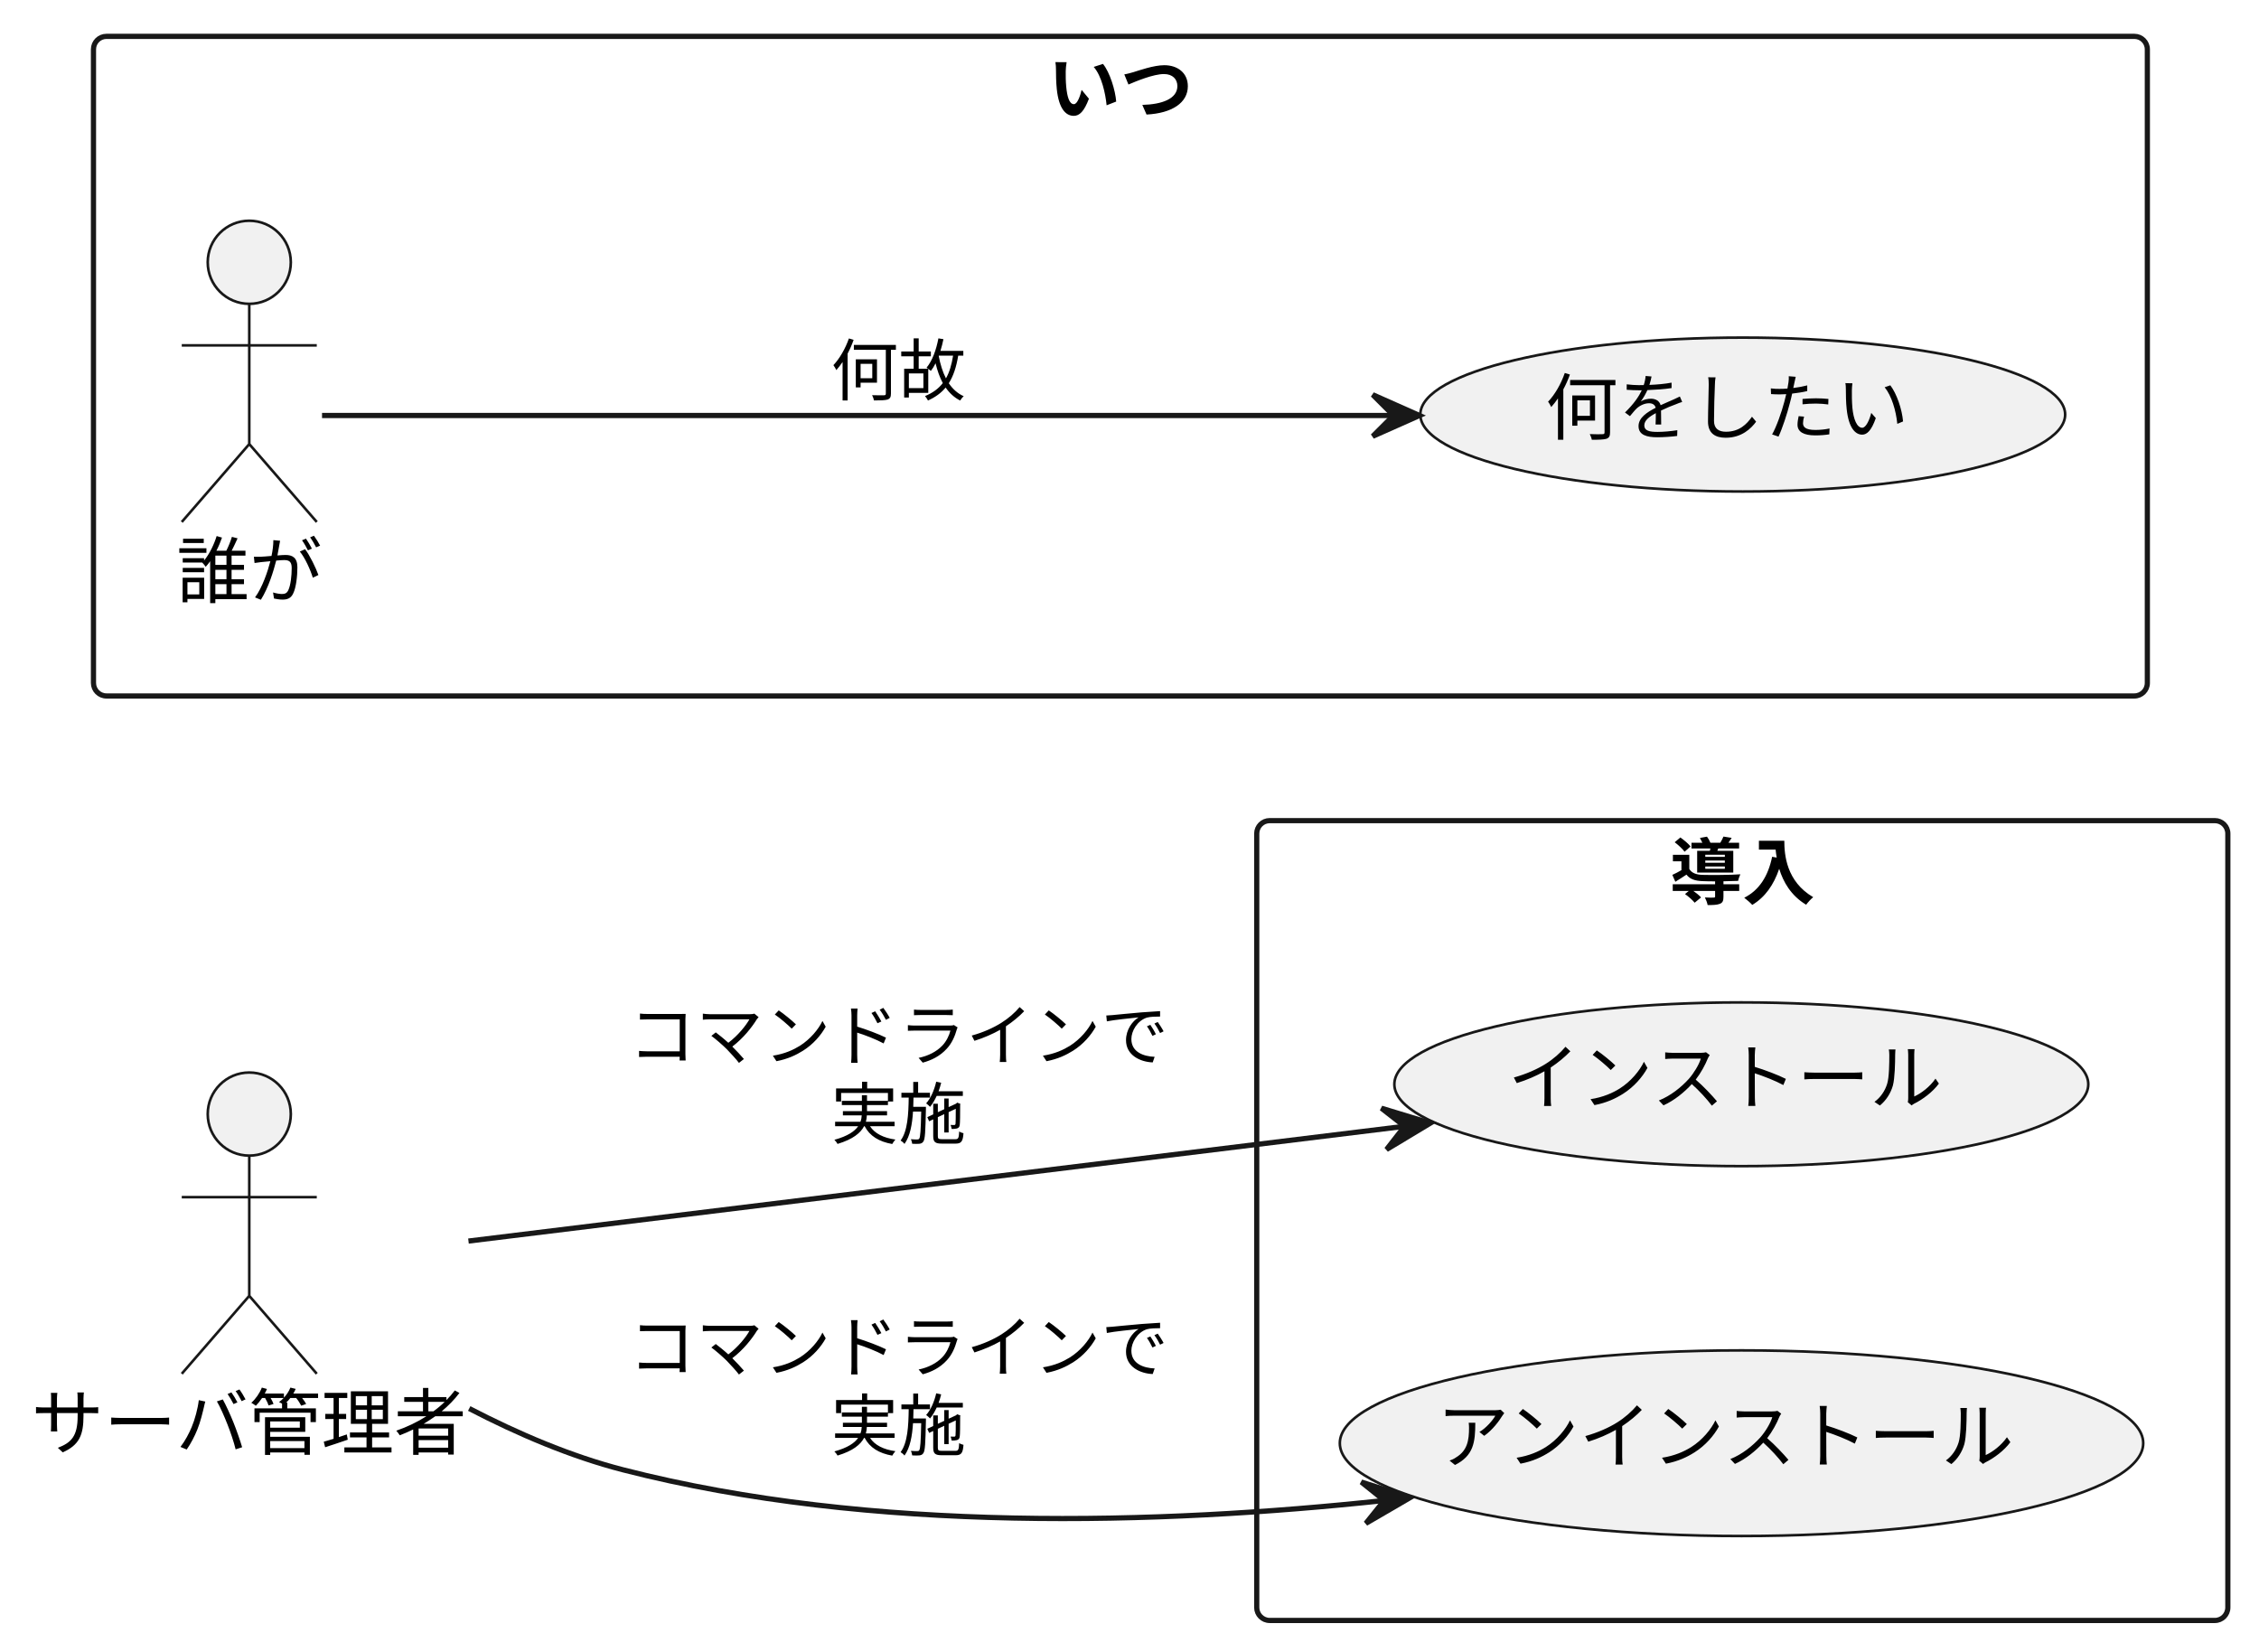
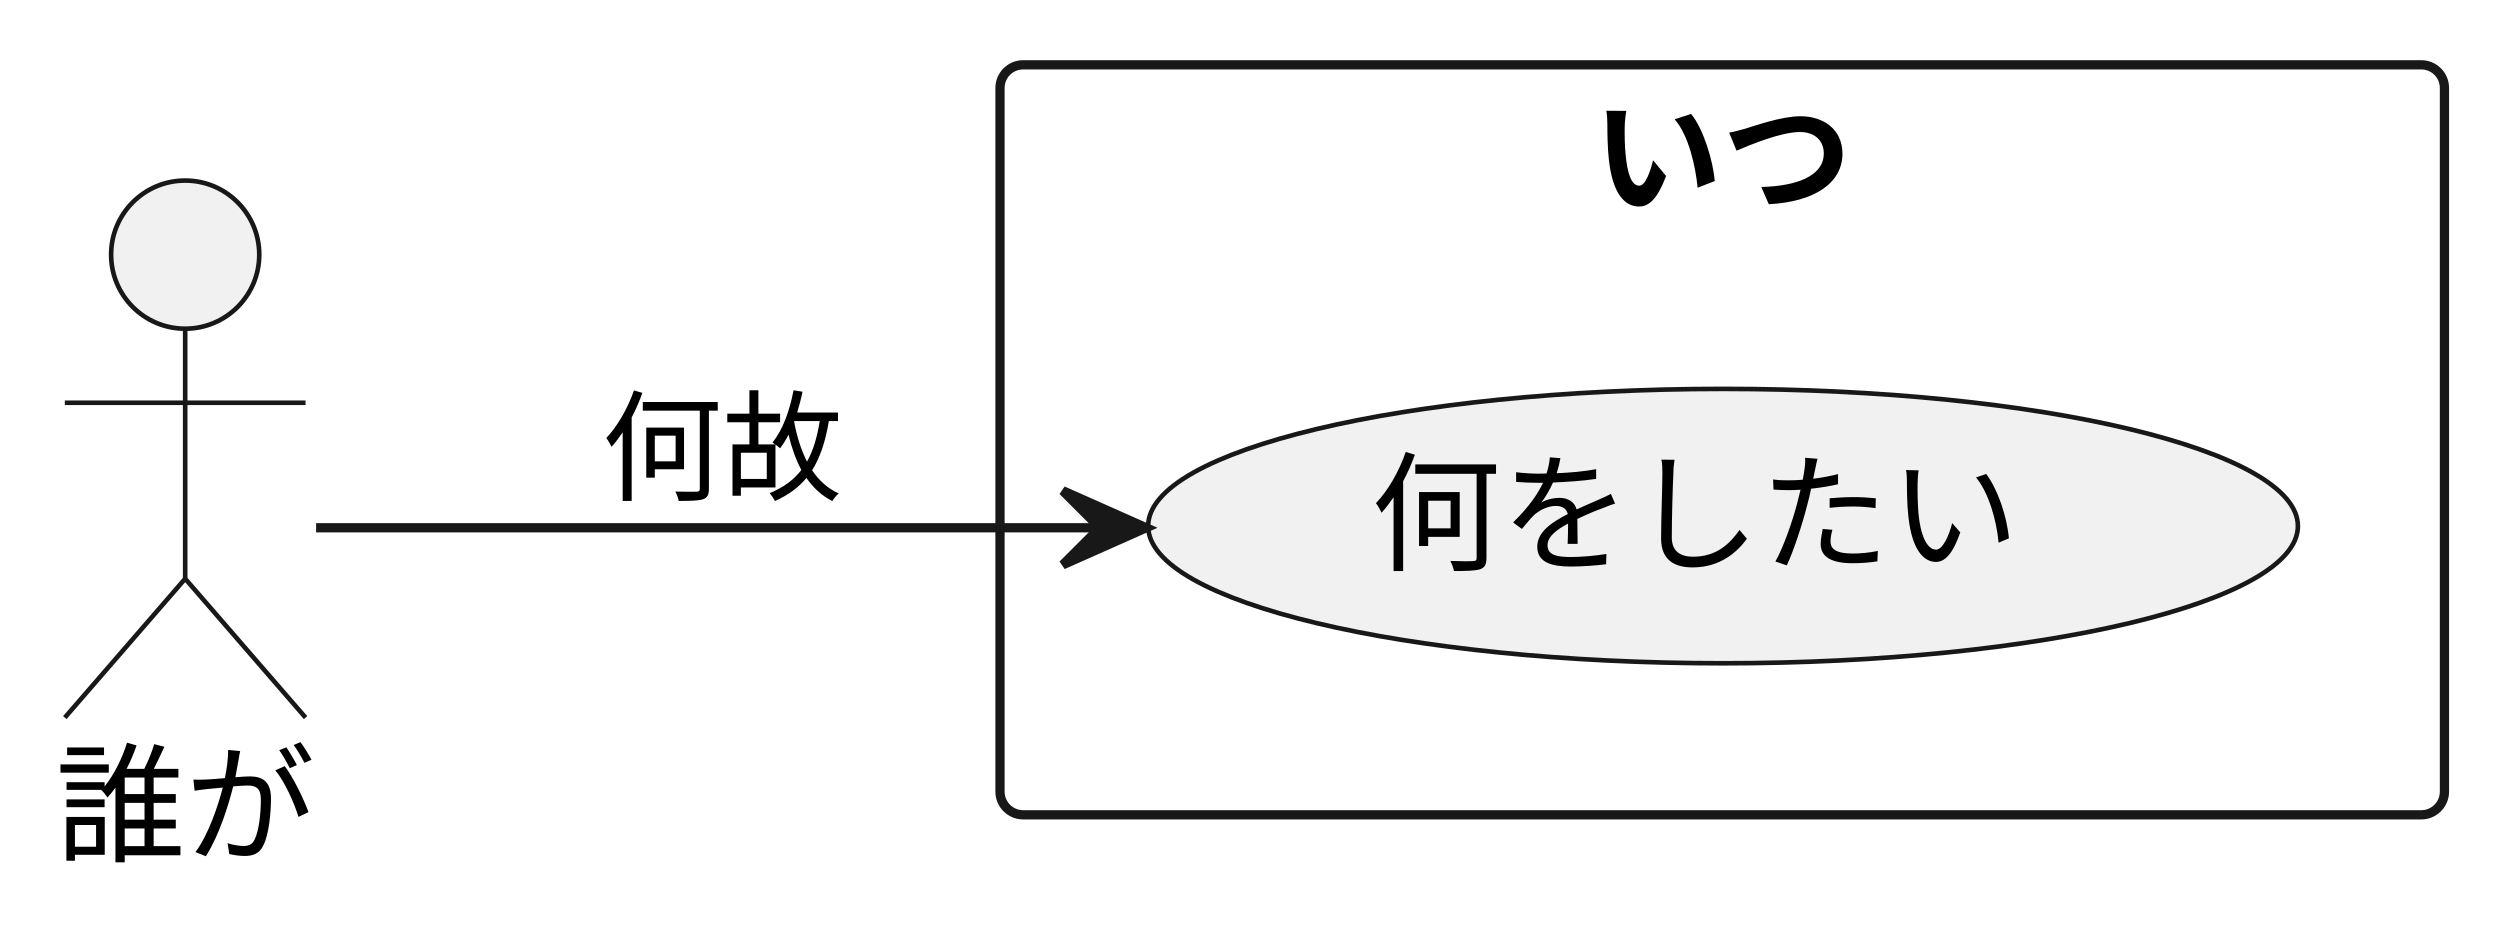
- <svg xmlns="http://www.w3.org/2000/svg" contentStyleType="text/css" height="318px" preserveAspectRatio="none" style="width:435px;height:318px;background:#FFFFFF;" version="1.1" viewBox="0 0 435 318" width="435px" zoomAndPan="magnify">
+ <svg xmlns="http://www.w3.org/2000/svg" contentStyleType="text/css" height="100px" preserveAspectRatio="none" style="width:270px;height:100px;background:#FFFFFF;" version="1.1" viewBox="0 0 270 100" width="270px" zoomAndPan="magnify">
  <defs />
  <g>
    <g id="cluster_いつ">
-       <rect height="127" rx="2.5" ry="2.5" style="stroke:#181818;stroke-width:1.0;fill:none;" width="395.5" x="18" y="7" />
-       <text fill="#000000" font-family="sans-serif" font-size="14" font-weight="bold" lengthAdjust="spacing" textLength="28" x="201.75" y="21.995">いつ</text>
-     </g>
-     <g id="cluster_導入">
-       <rect height="154" rx="2.5" ry="2.5" style="stroke:#181818;stroke-width:1.0;fill:none;" width="187" x="242" y="158" />
-       <text fill="#000000" font-family="sans-serif" font-size="14" font-weight="bold" lengthAdjust="spacing" textLength="28" x="321.5" y="172.995">導入</text>
-     </g>
-     <g id="elem_誰が">
-       <ellipse cx="48" cy="50.5" fill="#F1F1F1" rx="8" ry="8" style="stroke:#181818;stroke-width:0.5;" />
-       <path d="M48,58.5 L48,85.5 M35,66.5 L61,66.5 M48,85.5 L35,100.5 M48,85.5 L61,100.5 " fill="none" style="stroke:#181818;stroke-width:0.5;" />
-       <text fill="#000000" font-family="sans-serif" font-size="14" lengthAdjust="spacing" textLength="28" x="34" y="114.995">誰が</text>
-     </g>
-     <g id="elem_何をしたい">
-       <ellipse cx="335.587" cy="79.817" fill="#F1F1F1" rx="62.087" ry="14.817" style="stroke:#181818;stroke-width:0.5;" />
-       <text fill="#000000" font-family="sans-serif" font-size="14" lengthAdjust="spacing" textLength="70" x="297.587" y="83.565">何をしたい</text>
+       <rect height="81" rx="2.5" ry="2.5" style="stroke:#181818;stroke-width:1.0;fill:none;" width="156" x="108" y="7" />
+       <text fill="#000000" font-family="sans-serif" font-size="14" font-weight="bold" lengthAdjust="spacing" textLength="28" x="172" y="21.995">いつ</text>
    </g>
    <g id="elem_UC1">
-       <ellipse cx="335.314" cy="208.763" fill="#F1F1F1" rx="66.814" ry="15.763" style="stroke:#181818;stroke-width:0.5;" />
-       <text fill="#000000" font-family="sans-serif" font-size="14" lengthAdjust="spacing" textLength="84" x="290.314" y="212.51">インストール</text>
+       <ellipse cx="186.087" cy="56.817" fill="#F1F1F1" rx="62.087" ry="14.817" style="stroke:#181818;stroke-width:0.5;" />
+       <text fill="#000000" font-family="sans-serif" font-size="14" lengthAdjust="spacing" textLength="70" x="148.087" y="60.565">何をしたい</text>
    </g>
-     <g id="elem_UC2">
-       <ellipse cx="335.354" cy="277.871" fill="#F1F1F1" rx="77.354" ry="17.871" style="stroke:#181818;stroke-width:0.5;" />
-       <text fill="#000000" font-family="sans-serif" font-size="14" lengthAdjust="spacing" textLength="112" x="276.633" y="281.545">アンインストール</text>
+     <g id="elem_who">
+       <ellipse cx="20" cy="27.5" fill="#F1F1F1" rx="8" ry="8" style="stroke:#181818;stroke-width:0.5;" />
+       <path d="M20,35.5 L20,62.5 M7,43.5 L33,43.5 M20,62.5 L7,77.5 M20,62.5 L33,77.5 " fill="none" style="stroke:#181818;stroke-width:0.5;" />
+       <text fill="#000000" font-family="sans-serif" font-size="14" lengthAdjust="spacing" textLength="28" x="6" y="91.995">誰が</text>
    </g>
-     <g id="elem_admin">
-       <ellipse cx="48" cy="214.5" fill="#F1F1F1" rx="8" ry="8" style="stroke:#181818;stroke-width:0.5;" />
-       <path d="M48,222.5 L48,249.5 M35,230.5 L61,230.5 M48,249.5 L35,264.5 M48,249.5 L61,264.5 " fill="none" style="stroke:#181818;stroke-width:0.5;" />
-       <text fill="#000000" font-family="sans-serif" font-size="14" lengthAdjust="spacing" textLength="84" x="6" y="278.995">サーバ管理者</text>
-     </g>
-     <g id="link_誰が_何をしたい">
-       <path d="M62.01,80 C97.78,80 199.53,80 268.05,80 " fill="none" id="誰が-to-何をしたい" style="stroke:#181818;stroke-width:1.0;" />
-       <polygon fill="#181818" points="273.34,80,264.34,76,268.34,80,264.34,84,273.34,80" style="stroke:#181818;stroke-width:1.0;" />
-       <text fill="#000000" font-family="sans-serif" font-size="13" lengthAdjust="spacing" textLength="26" x="160" y="76.067">何故</text>
-     </g>
-     <g id="link_admin_UC1">
-       <path d="M90.21,238.95 C137.33,233.17 215.06,223.64 270.18,216.89 " fill="none" id="admin-to-UC1" style="stroke:#181818;stroke-width:1.0;" />
-       <polygon fill="#181818" points="275.44,216.24,266.017,213.374,270.478,216.853,266.998,221.314,275.44,216.24" style="stroke:#181818;stroke-width:1.0;" />
-       <text fill="#000000" font-family="sans-serif" font-size="13" lengthAdjust="spacing" textLength="104" x="121" y="204.067">コマンドラインで</text>
-       <text fill="#000000" font-family="sans-serif" font-size="13" lengthAdjust="spacing" textLength="26" x="160" y="219.2">実施</text>
-     </g>
-     <g id="link_admin_UC2">
-       <path d="M90.35,271.19 C99.73,276.06 109.92,280.41 120,283 C167.85,295.28 223.68,293.49 266.39,288.92 " fill="none" id="admin-to-UC2" style="stroke:#181818;stroke-width:1.0;" />
-       <polygon fill="#181818" points="271.53,288.35,262.149,285.351,266.56,288.893,263.017,293.303,271.53,288.35" style="stroke:#181818;stroke-width:1.0;" />
-       <text fill="#000000" font-family="sans-serif" font-size="13" lengthAdjust="spacing" textLength="104" x="121" y="264.067">コマンドラインで</text>
-       <text fill="#000000" font-family="sans-serif" font-size="13" lengthAdjust="spacing" textLength="26" x="160" y="279.2">実施</text>
+     <g id="link_who_UC1">
+       <path d="M34.14,57 C52.54,57 87.26,57 118.76,57 " fill="none" id="who-to-UC1" style="stroke:#181818;stroke-width:1.0;" />
+       <polygon fill="#181818" points="123.78,57,114.78,53,118.78,57,114.78,61,123.78,57" style="stroke:#181818;stroke-width:1.0;" />
+       <text fill="#000000" font-family="sans-serif" font-size="13" lengthAdjust="spacing" textLength="26" x="65" y="53.067">何故</text>
    </g>
  </g>
</svg>
